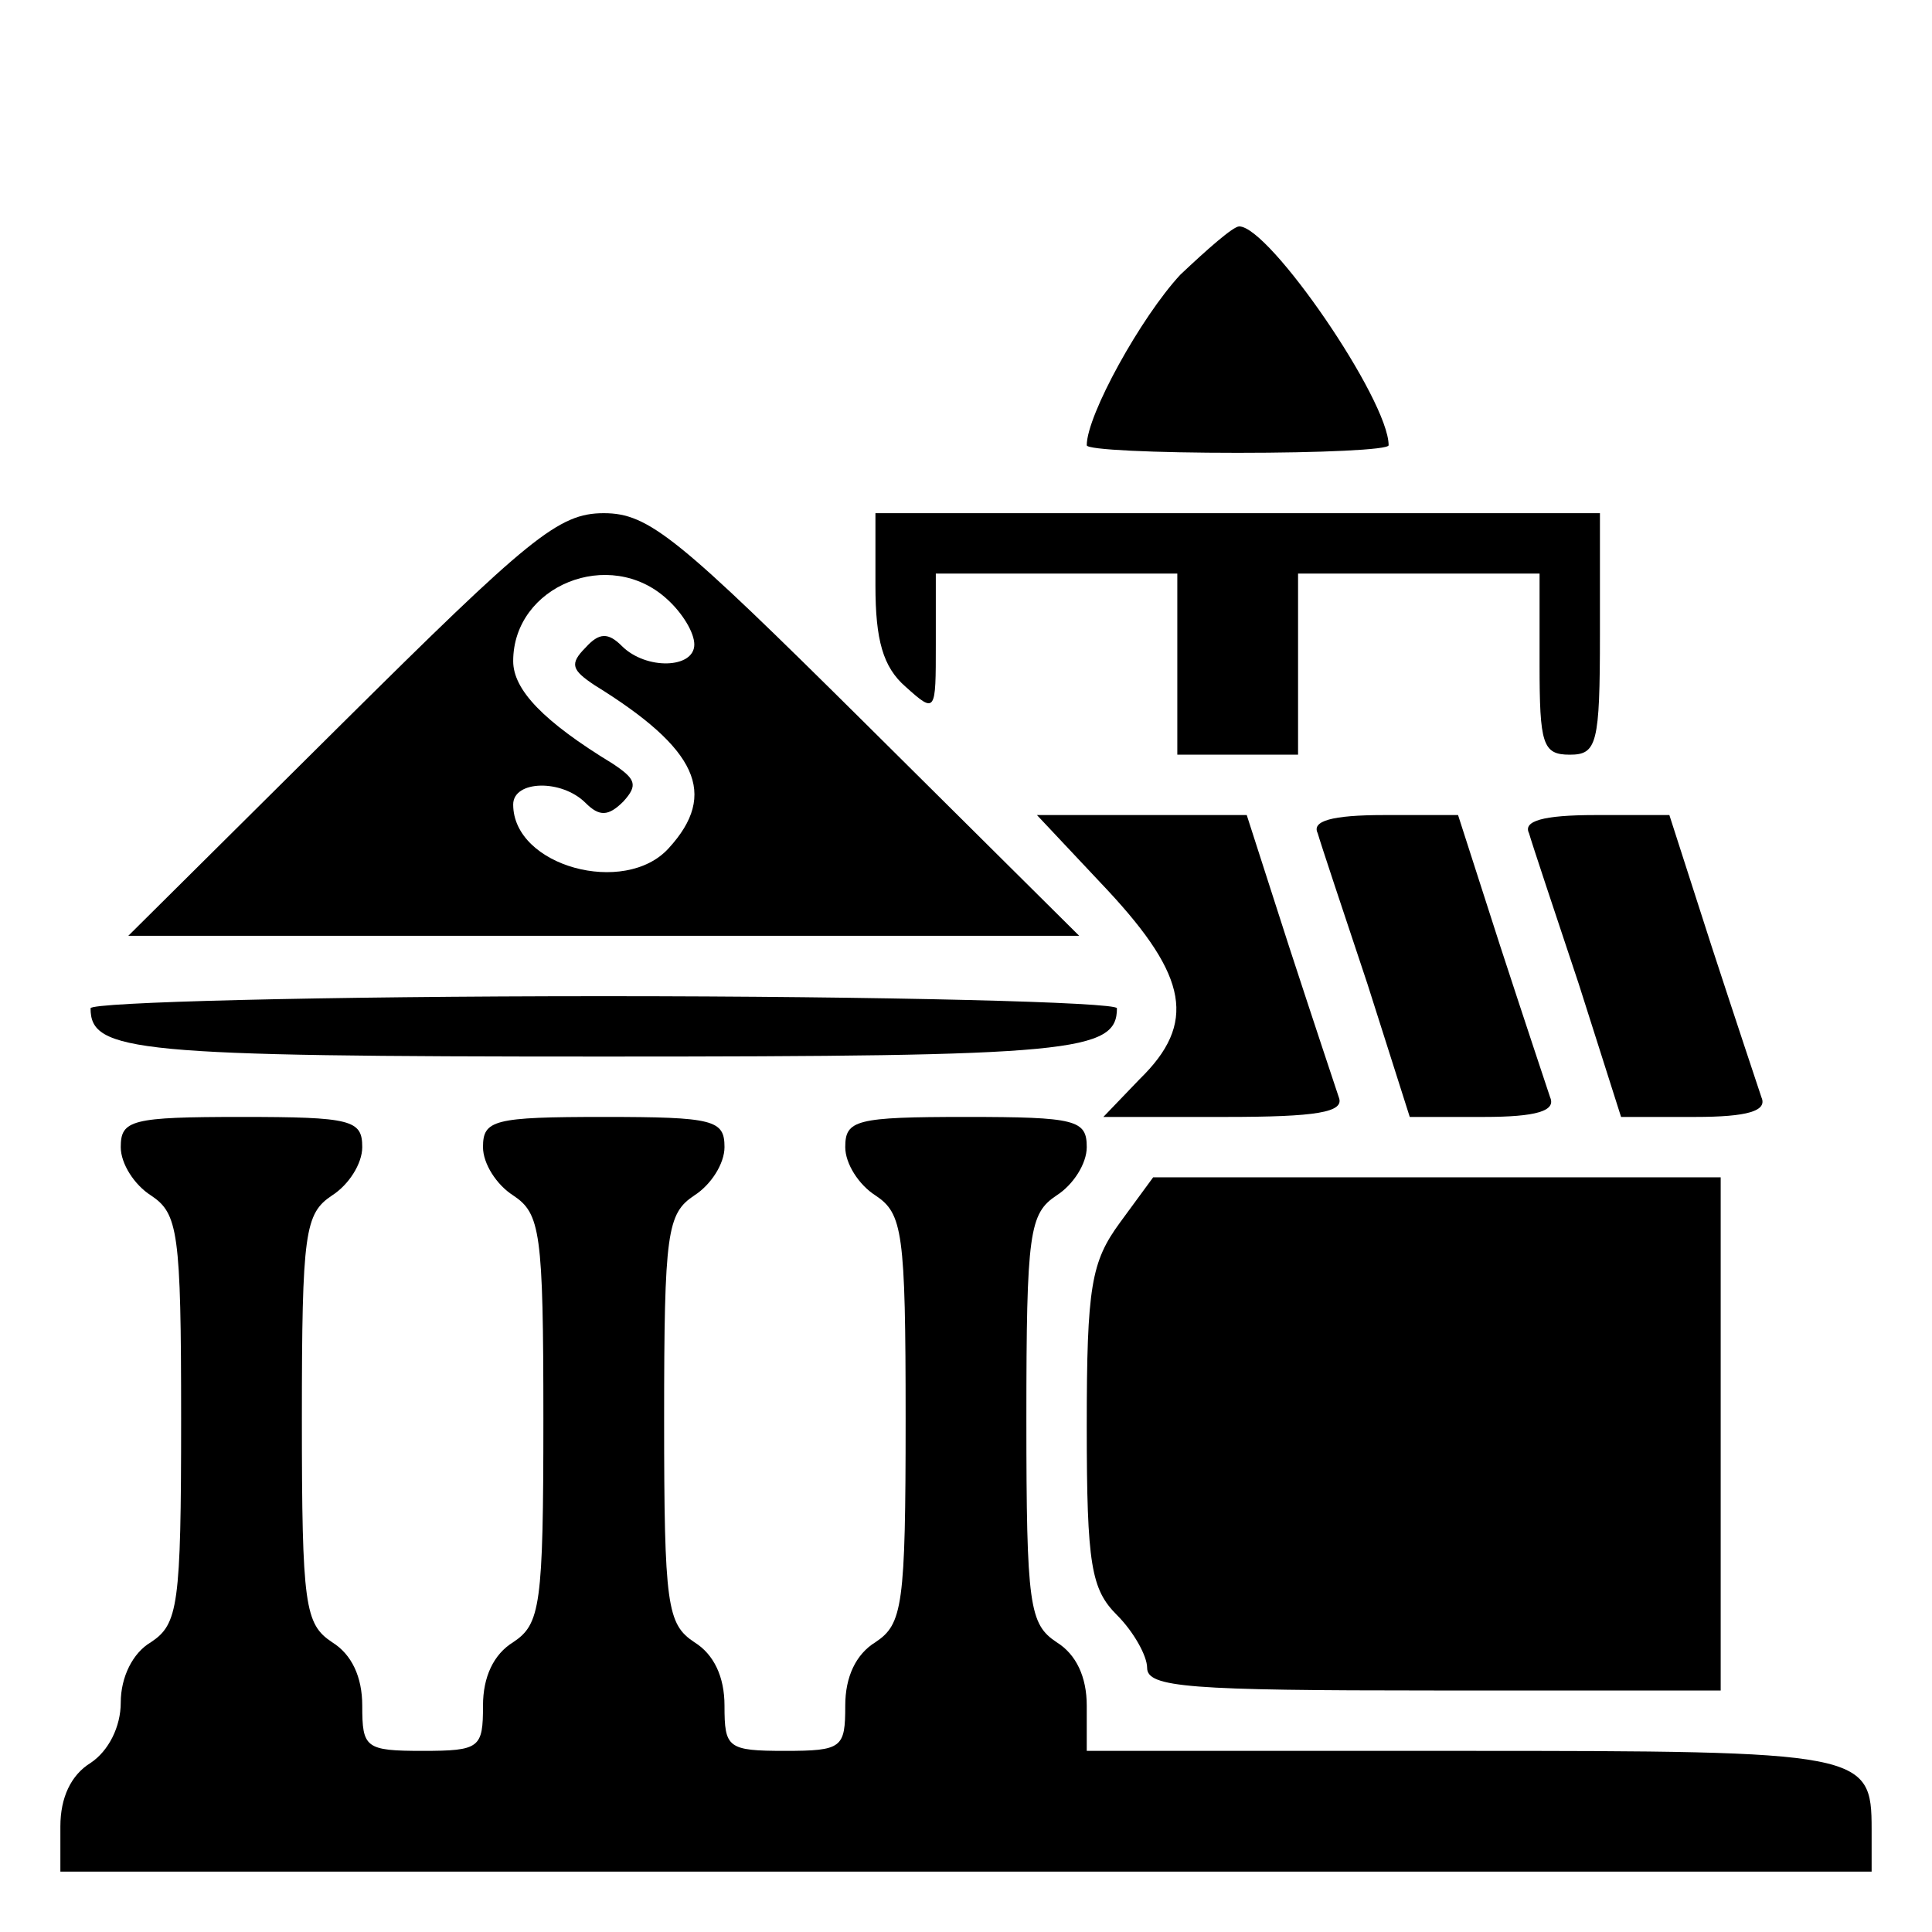
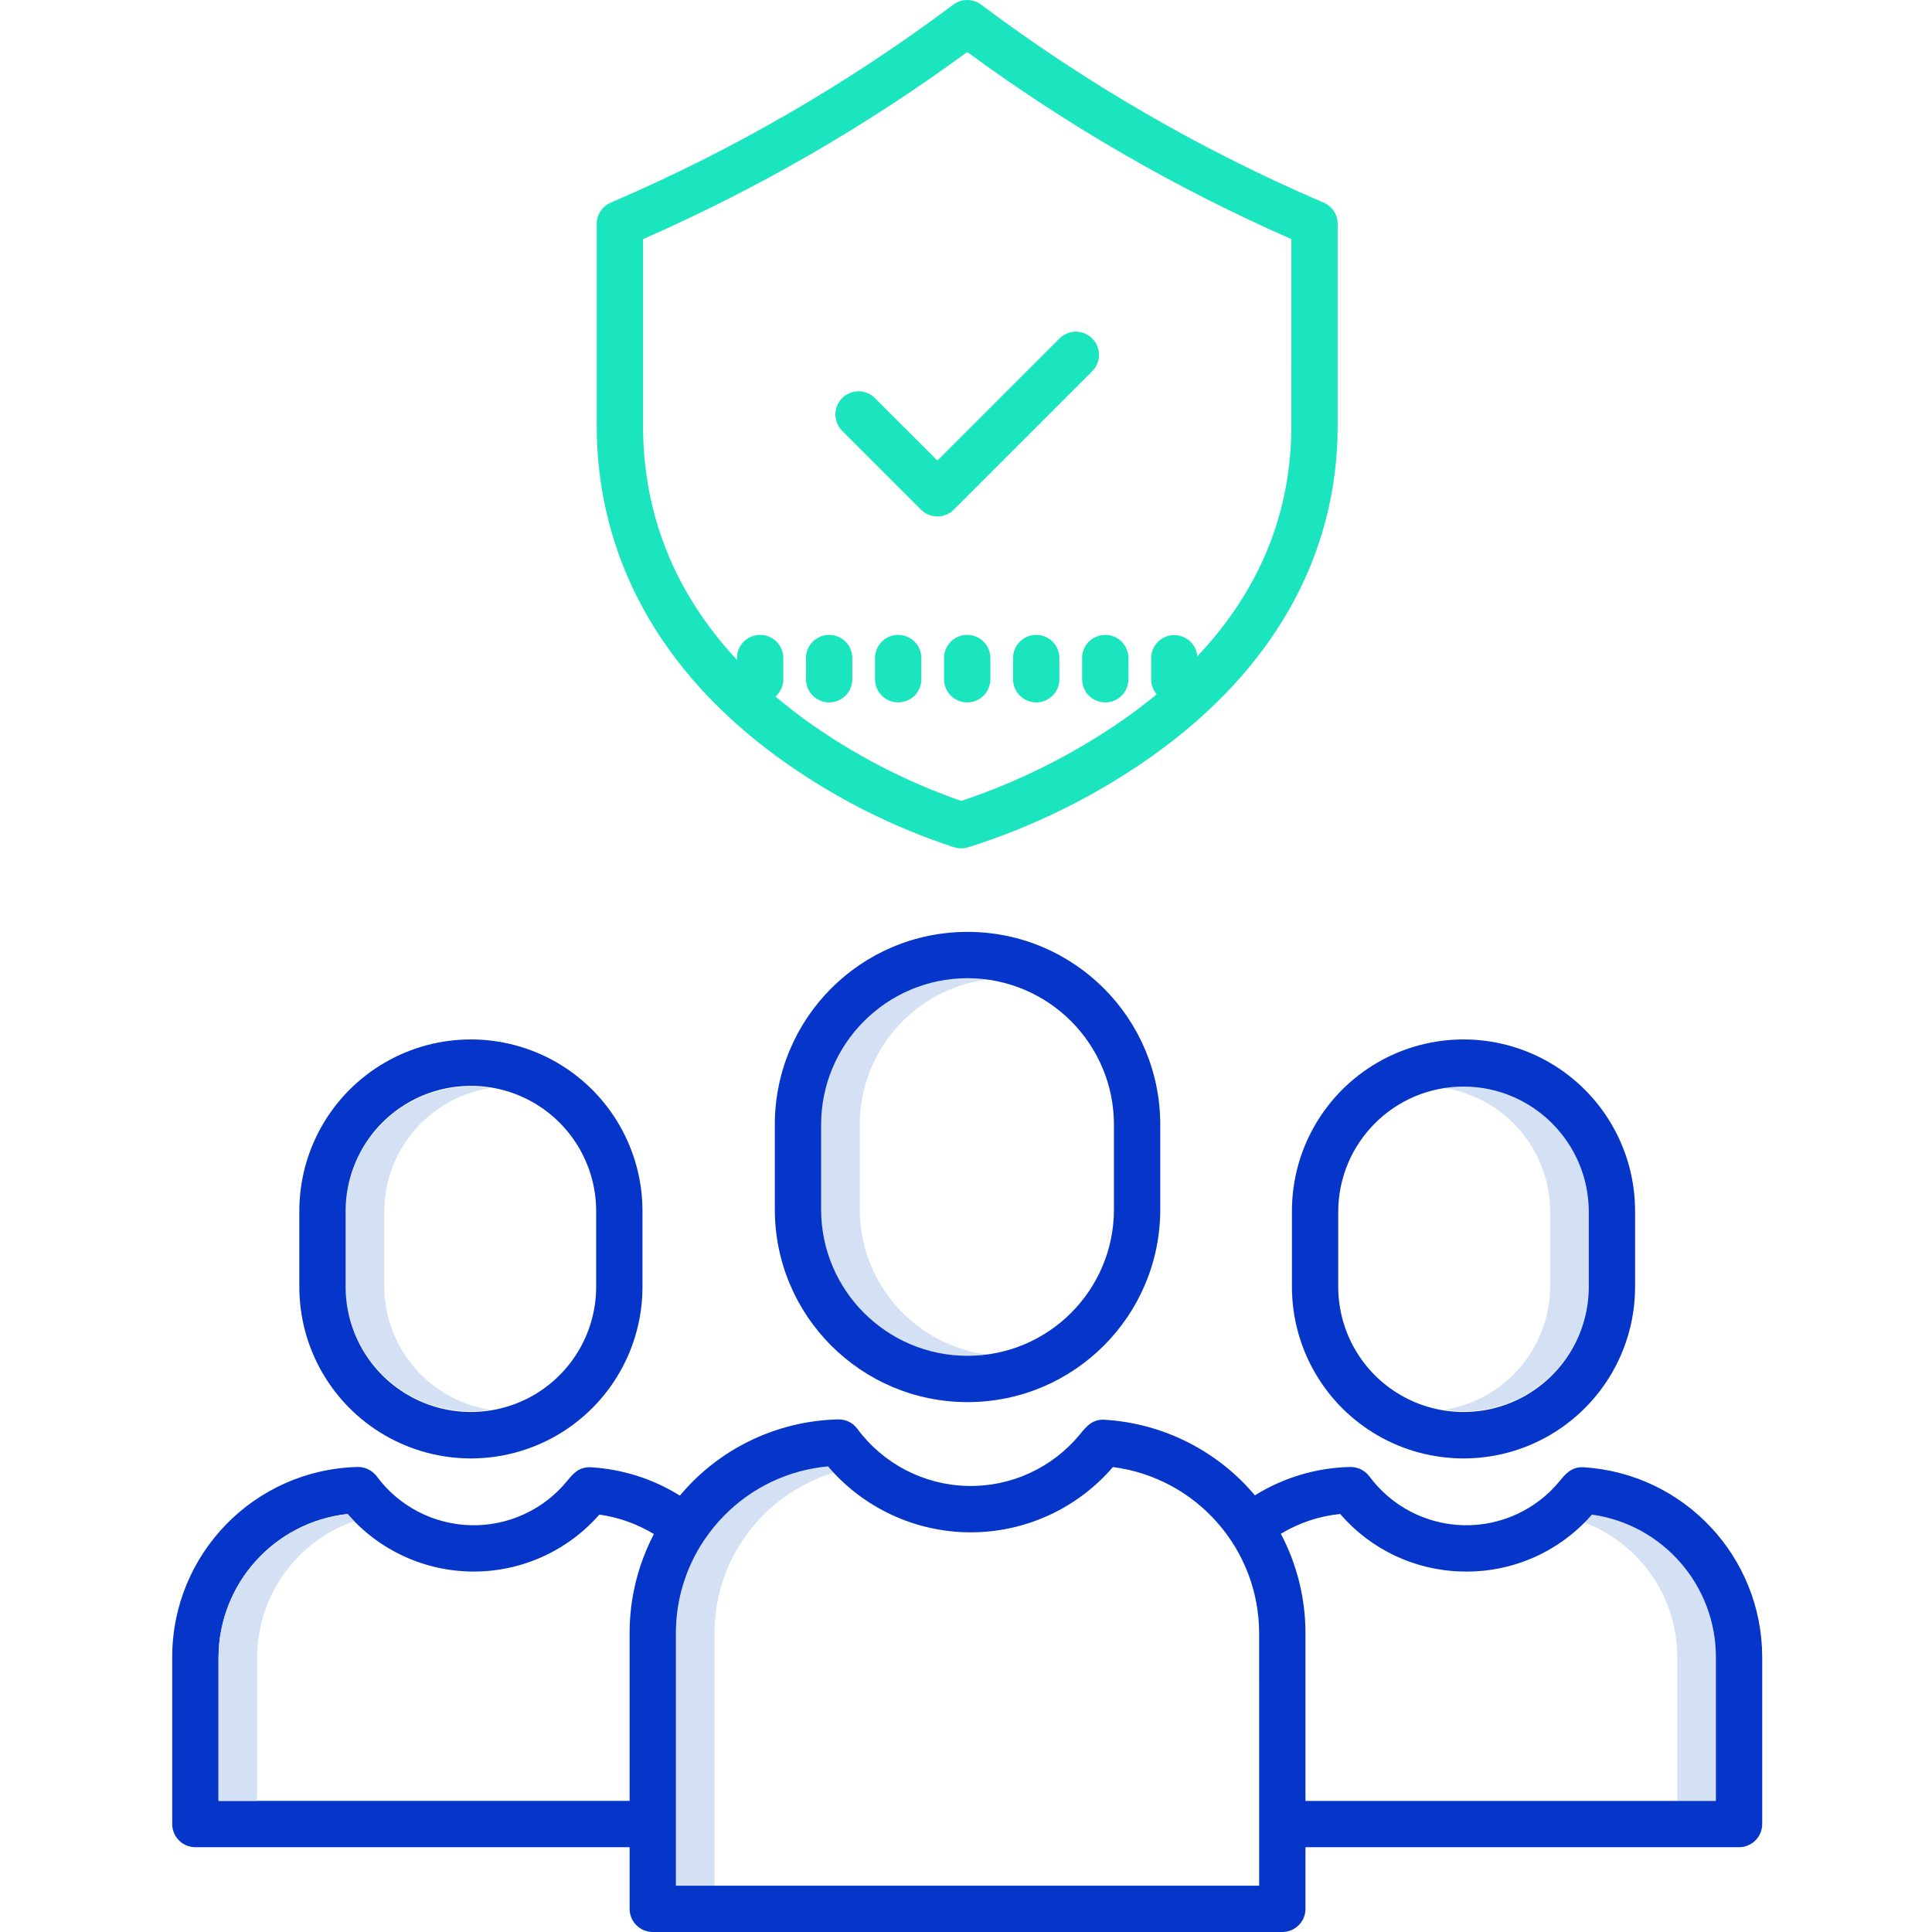
- <svg xmlns="http://www.w3.org/2000/svg" version="1.0" width="128pt" height="128pt" viewBox="0 0 128 128" preserveAspectRatio="xMidYMid meet">
-   <g transform="translate(0,128) scale(0.1,-0.1)" fill="#000000" stroke="none">
-     <path d="M782 1098 c-26 -28 -62 -93 -62 -113 0 -3 45 -5 100 -5 55 0 100 2 100 5 0 30 -79 145 -99 145 -4 0 -21 -15 -39 -32z" />
-     <path d="M226 800 l-141 -140 315 0 315 0 -141 140 c-125 124 -144 140 -174 140 -30 0 -49 -16 -174 -140z m216 83 c10 -9 18 -22 18 -30 0 -16 -32 -17 -48 -1 -9 9 -15 9 -24 -1 -11 -11 -9 -15 6 -25 68 -42 82 -72 49 -108 -29 -32 -103 -12 -103 29 0 16 32 17 48 1 9 -9 15 -9 25 1 10 11 8 15 -7 25 -46 28 -66 49 -66 68 0 50 64 76 102 41z" />
-     <path d="M580 892 c0 -36 5 -54 20 -67 20 -18 20 -17 20 28 l0 47 80 0 80 0 0 -60 0 -60 40 0 40 0 0 60 0 60 80 0 80 0 0 -60 c0 -53 2 -60 20 -60 18 0 20 7 20 80 l0 80 -240 0 -240 0 0 -48z" />
-     <path d="M734 690 c53 -57 59 -88 21 -125 l-24 -25 81 0 c60 0 79 3 75 13 -2 6 -17 51 -33 100 l-28 87 -69 0 -70 0 47 -50z" />
-     <path d="M873 728 c2 -7 17 -52 33 -100 l28 -88 49 0 c35 0 48 4 44 13 -2 6 -17 51 -33 100 l-28 87 -49 0 c-35 0 -48 -4 -44 -12z" />
-     <path d="M1013 728 c2 -7 17 -52 33 -100 l28 -88 49 0 c35 0 48 4 44 13 -2 6 -17 51 -33 100 l-28 87 -49 0 c-35 0 -48 -4 -44 -12z" />
-     <path d="M60 612 c0 -29 29 -32 340 -32 311 0 340 3 340 32 0 4 -153 8 -340 8 -187 0 -340 -4 -340 -8z" />
-     <path d="M80 520 c0 -11 9 -25 20 -32 18 -12 20 -24 20 -148 0 -124 -2 -136 -20 -148 -12 -7 -20 -23 -20 -40 0 -16 -8 -32 -20 -40 -13 -8 -20 -23 -20 -42 l0 -30 600 0 600 0 0 28 c0 51 -5 52 -272 52 l-248 0 0 30 c0 19 -7 34 -20 42 -18 12 -20 24 -20 148 0 124 2 136 20 148 11 7 20 21 20 32 0 18 -7 20 -80 20 -73 0 -80 -2 -80 -20 0 -11 9 -25 20 -32 18 -12 20 -24 20 -148 0 -124 -2 -136 -20 -148 -13 -8 -20 -23 -20 -42 0 -28 -2 -30 -40 -30 -38 0 -40 2 -40 30 0 19 -7 34 -20 42 -18 12 -20 24 -20 148 0 124 2 136 20 148 11 7 20 21 20 32 0 18 -7 20 -80 20 -73 0 -80 -2 -80 -20 0 -11 9 -25 20 -32 18 -12 20 -24 20 -148 0 -124 -2 -136 -20 -148 -13 -8 -20 -23 -20 -42 0 -28 -2 -30 -40 -30 -38 0 -40 2 -40 30 0 19 -7 34 -20 42 -18 12 -20 24 -20 148 0 124 2 136 20 148 11 7 20 21 20 32 0 18 -7 20 -80 20 -73 0 -80 -2 -80 -20z" />
-     <path d="M742 470 c-19 -26 -22 -42 -22 -135 0 -92 3 -108 20 -125 11 -11 20 -27 20 -35 0 -13 28 -15 190 -15 l190 0 0 170 0 170 -188 0 -188 0 -22 -30z" />
+ <svg xmlns="http://www.w3.org/2000/svg" height="500pt" viewBox="-44 0 500 500.623" width="500pt">
+   <path d="m55.25 333.238v-19.227c.02-15.992 11.664-29.594 27.461-32.074-9.367-1.457-18.906 1.25-26.109 7.418-7.199 6.168-11.348 15.172-11.348 24.656v19.227c0 9.48 4.148 18.488 11.348 24.652 7.203 6.168 16.742 8.879 26.109 7.422-15.797-2.484-27.441-16.086-27.461-32.074zm0 0" fill="#d4e1f4" />
+   <path d="m178.461 313.379v-21.969c.027-19.008 14.098-35.074 32.938-37.602-10.84-1.457-21.781 1.84-30.012 9.043-8.23 7.207-12.941 17.621-12.926 28.559v21.969c-.02 10.941 4.691 21.352 12.922 28.559 8.23 7.207 19.176 10.504 30.016 9.043-18.84-2.527-32.914-18.594-32.938-37.602zm0 0" fill="#d4e1f4" />
+   <path d="m148.066 399.215.023-.039c1.504-2.254 3.211-4.363 5.102-6.301 5.125-5.262 11.504-9.133 18.539-11.246-.5-.543-1-1.094-1.484-1.66-10.27.934-19.867 5.512-27.055 12.906-1.891 1.938-3.598 4.047-5.102 6.301l-.023.039c-4.734 7.109-7.25 15.465-7.234 24.004v65.402h10v-65.402c-.016-8.539 2.5-16.895 7.234-24.004zm0 0" fill="#d4e1f4" />
+   <path d="m334.91 281.555c-1.672-.004-3.344.125-5 .383 15.797 2.484 27.441 16.086 27.461 32.074v19.227c-.023 15.988-11.664 29.59-27.461 32.074 9.371 1.457 18.906-1.254 26.109-7.422 7.203-6.164 11.348-15.172 11.352-24.652v-19.227c-.023-17.918-14.543-32.438-32.461-32.457zm0 0" fill="#d4e1f4" />
+   <path d="m368.195 392.465c-.625.715-1.277 1.398-1.941 2.062 14.469 5.508 24.039 19.375 24.059 34.855v37.27h10v-37.27c-.02-18.586-13.711-34.324-32.117-36.918zm0 0" fill="#d4e1f4" />
+   <path d="m156.461 291.41v21.969c0 27.578 22.359 49.938 49.938 49.938 27.578 0 49.938-22.359 49.938-49.938v-21.969c0-27.578-22.359-49.938-49.938-49.938-27.578 0-49.938 22.359-49.938 49.938zm49.938-37.938c20.941.023 37.914 16.996 37.938 37.938v21.969c0 20.953-16.984 37.938-37.938 37.938-20.953 0-37.938-16.984-37.938-37.938v-21.969c.023-20.941 16.996-37.914 37.938-37.938zm0 0" fill="#0635c9" />
+   <path d="m290.457 314.012v19.227c-.074 15.934 8.383 30.688 22.168 38.68 13.785 7.988 30.793 7.988 44.582 0 13.785-7.992 22.242-22.746 22.168-38.68v-19.227c.074-15.934-8.383-30.691-22.168-38.68-13.789-7.988-30.797-7.988-44.582 0s-22.242 22.746-22.168 38.68zm44.453-32.457c17.918.02 32.438 14.539 32.461 32.457v19.227c.062 11.641-6.109 22.422-16.176 28.262-10.07 5.84-22.496 5.84-32.566 0-10.066-5.84-16.238-16.621-16.176-28.262v-19.227c.02-17.918 14.539-32.438 32.457-32.457zm0 0" fill="#0635c9" />
+   <path d="m359.84 383.766c-6.105 7.461-15.312 11.688-24.953 11.453-9.641-.238-18.633-4.91-24.363-12.66-1.176-1.562-3.023-2.469-4.977-2.434-8.738.195-17.262 2.73-24.684 7.348-9.75-11.586-23.828-18.668-38.941-19.586-3.16-.191-4.723 1.727-6.383 3.754-7.145 8.73-17.918 13.676-29.195 13.398-11.273-.273-21.793-5.738-28.5-14.809-1.16-1.578-3.02-2.488-4.977-2.43-14.445.332-28.184 6.324-38.254 16.684-.965.988-1.875 2.012-2.754 3.059-6.957-4.332-14.887-6.859-23.066-7.344-3.109-.152-4.66 1.734-6.16 3.566-6.105 7.461-15.312 11.688-24.953 11.453-9.641-.238-18.629-4.91-24.363-12.66-1.176-1.562-3.023-2.465-4.977-2.434-26.719.68-48.023 22.531-48.027 49.258v43.27c0 3.312 2.684 6 6 6h112.52v15.969c0 3.316 2.688 6 6 6h163.133c3.316 0 6-2.684 6-6v-15.969h112.348c3.312 0 6-2.688 6-6v-43.27c-.031-26.047-20.309-47.586-46.309-49.184-3.125-.152-4.664 1.734-6.164 3.566zm-347.527 82.887v-37.27c.117-19.055 14.5-35 33.445-37.074 8.191 9.445 20.074 14.887 32.578 14.918 12.508.031 24.414-5.352 32.656-14.762 5.008.699 9.82 2.414 14.141 5.047-4.156 7.93-6.316 16.754-6.301 25.707v43.434zm269.652 21.969h-151.133v-65.398c-.016-8.543 2.5-16.895 7.234-24.004l.023-.039c1.504-2.254 3.211-4.363 5.102-6.301 7.188-7.395 16.785-11.973 27.055-12.906 9.203 10.809 22.676 17.051 36.875 17.086 14.195.031 27.699-6.148 36.949-16.918 21.656 2.812 37.871 21.25 37.891 43.086zm86.23-96.156c18.406 2.594 32.098 18.332 32.117 36.918v37.27h-106.348v-43.434c.008-8.984-2.184-17.836-6.379-25.781 4.68-2.836 9.93-4.59 15.371-5.133 7.938 9.219 19.414 14.637 31.574 14.906.375.012.75.016 1.129.016 12.473.027 24.344-5.355 32.535-14.762zm0 0" fill="#0635c9" />
+   <path d="m122.168 333.238v-19.227c.074-15.934-8.383-30.691-22.168-38.68-13.789-7.988-30.797-7.988-44.582 0-13.785 7.988-22.242 22.746-22.168 38.68v19.227c-.074 15.934 8.383 30.688 22.168 38.68 13.785 7.988 30.793 7.988 44.582 0 13.785-7.992 22.242-22.746 22.168-38.68zm-76.918 0v-19.227c-.066-11.641 6.105-22.422 16.176-28.262 10.07-5.84 22.496-5.84 32.562 0 10.07 5.84 16.242 16.621 16.18 28.262v19.227c.062 11.641-6.109 22.422-16.18 28.262-10.066 5.836-22.492 5.836-32.562 0-10.07-5.84-16.242-16.621-16.176-28.262zm0 0" fill="#0635c9" />
+   <g fill="#1ae5be">
+     <path d="m298.676 52.508-.586-.25c-31.309-13.473-60.906-30.613-88.18-51.059-2.133-1.598-5.066-1.598-7.199 0-27.27 20.445-56.867 37.582-88.172 51.055l-.594.254c-2.203.945-3.633 3.113-3.633 5.516v52.211c0 33.777 16.141 63.445 46.676 85.793 14.02 10.238 29.574 18.191 46.078 23.566 1.082.316 2.23.32 3.316.016 16.988-5.336 33.051-13.273 47.613-23.523 31.605-22.348 48.316-52.031 48.316-85.852v-52.211c0-2.402-1.43-4.57-3.637-5.516zm-8.363 57.727c0 22.621-8.18 42.664-24.363 59.828-.273-3.191-3.004-5.605-6.203-5.484-3.199.117-5.742 2.73-5.777 5.93v5.5c0 1.43.512 2.809 1.441 3.891-2.555 2.113-5.242 4.176-8.066 6.191-13.082 9.16-27.418 16.387-42.562 21.449-14.531-5.035-28.246-12.176-40.703-21.199-2.598-1.902-5.078-3.852-7.441-5.852 1.285-1.133 2.02-2.766 2.02-4.48v-5.5c0-3.312-2.688-6-6-6s-6 2.688-6 6v.484c-16.168-17.363-24.344-37.719-24.344-60.758v-48.273c29.688-13.039 57.859-29.301 84-48.488 26.141 19.188 54.309 35.445 84 48.488zm0 0" />
+     <path d="m206.312 164.508c-3.316 0-6 2.688-6 6v5.5c0 3.316 2.684 6 6 6 3.312 0 6-2.684 6-6v-5.5c0-3.312-2.688-6-6-6zm0 0" />
+     <path d="m224.199 164.508c-3.312 0-6 2.688-6 6v5.5c0 3.316 2.688 6 6 6s6-2.684 6-6v-5.5c0-3.312-2.688-6-6-6zm0 0" />
+     <path d="m236.086 170.508v5.5c0 3.316 2.684 6 6 6 3.312 0 6-2.684 6-6v-5.5c0-3.312-2.688-6-6-6-3.316 0-6 2.688-6 6zm0 0" />
+     <path d="m188.426 164.508c-3.316 0-6 2.688-6 6v5.5c0 3.316 2.684 6 6 6 3.312 0 6-2.684 6-6v-5.5c0-3.312-2.688-6-6-6zm0 0" />
+     <path d="m170.539 164.508c-3.312 0-6 2.688-6 6v5.5c0 3.316 2.688 6 6 6s6-2.684 6-6v-5.5c0-3.312-2.688-6-6-6zm0 0" />
+     <path d="m182.453 103.211c-1.508-1.551-3.734-2.168-5.824-1.617-2.094.547-3.727 2.184-4.277 4.273-.551 2.094.066 4.316 1.617 5.828l20.375 20.375c2.344 2.344 6.145 2.344 8.488 0l35.824-35.824c1.547-1.508 2.168-3.734 1.617-5.824-.551-2.094-2.188-3.727-4.277-4.277-2.094-.551-4.316.066-5.828 1.617l-31.582 31.582zm0 0" />
  </g>
+   <path d="m47.465 394.164c-.586-.602-1.156-1.219-1.707-1.855-18.945 2.074-33.328 18.02-33.445 37.074v37.27h10v-37.27c.098-15.875 10.168-29.973 25.152-35.219zm0 0" fill="#d4e1f4" />
</svg>
